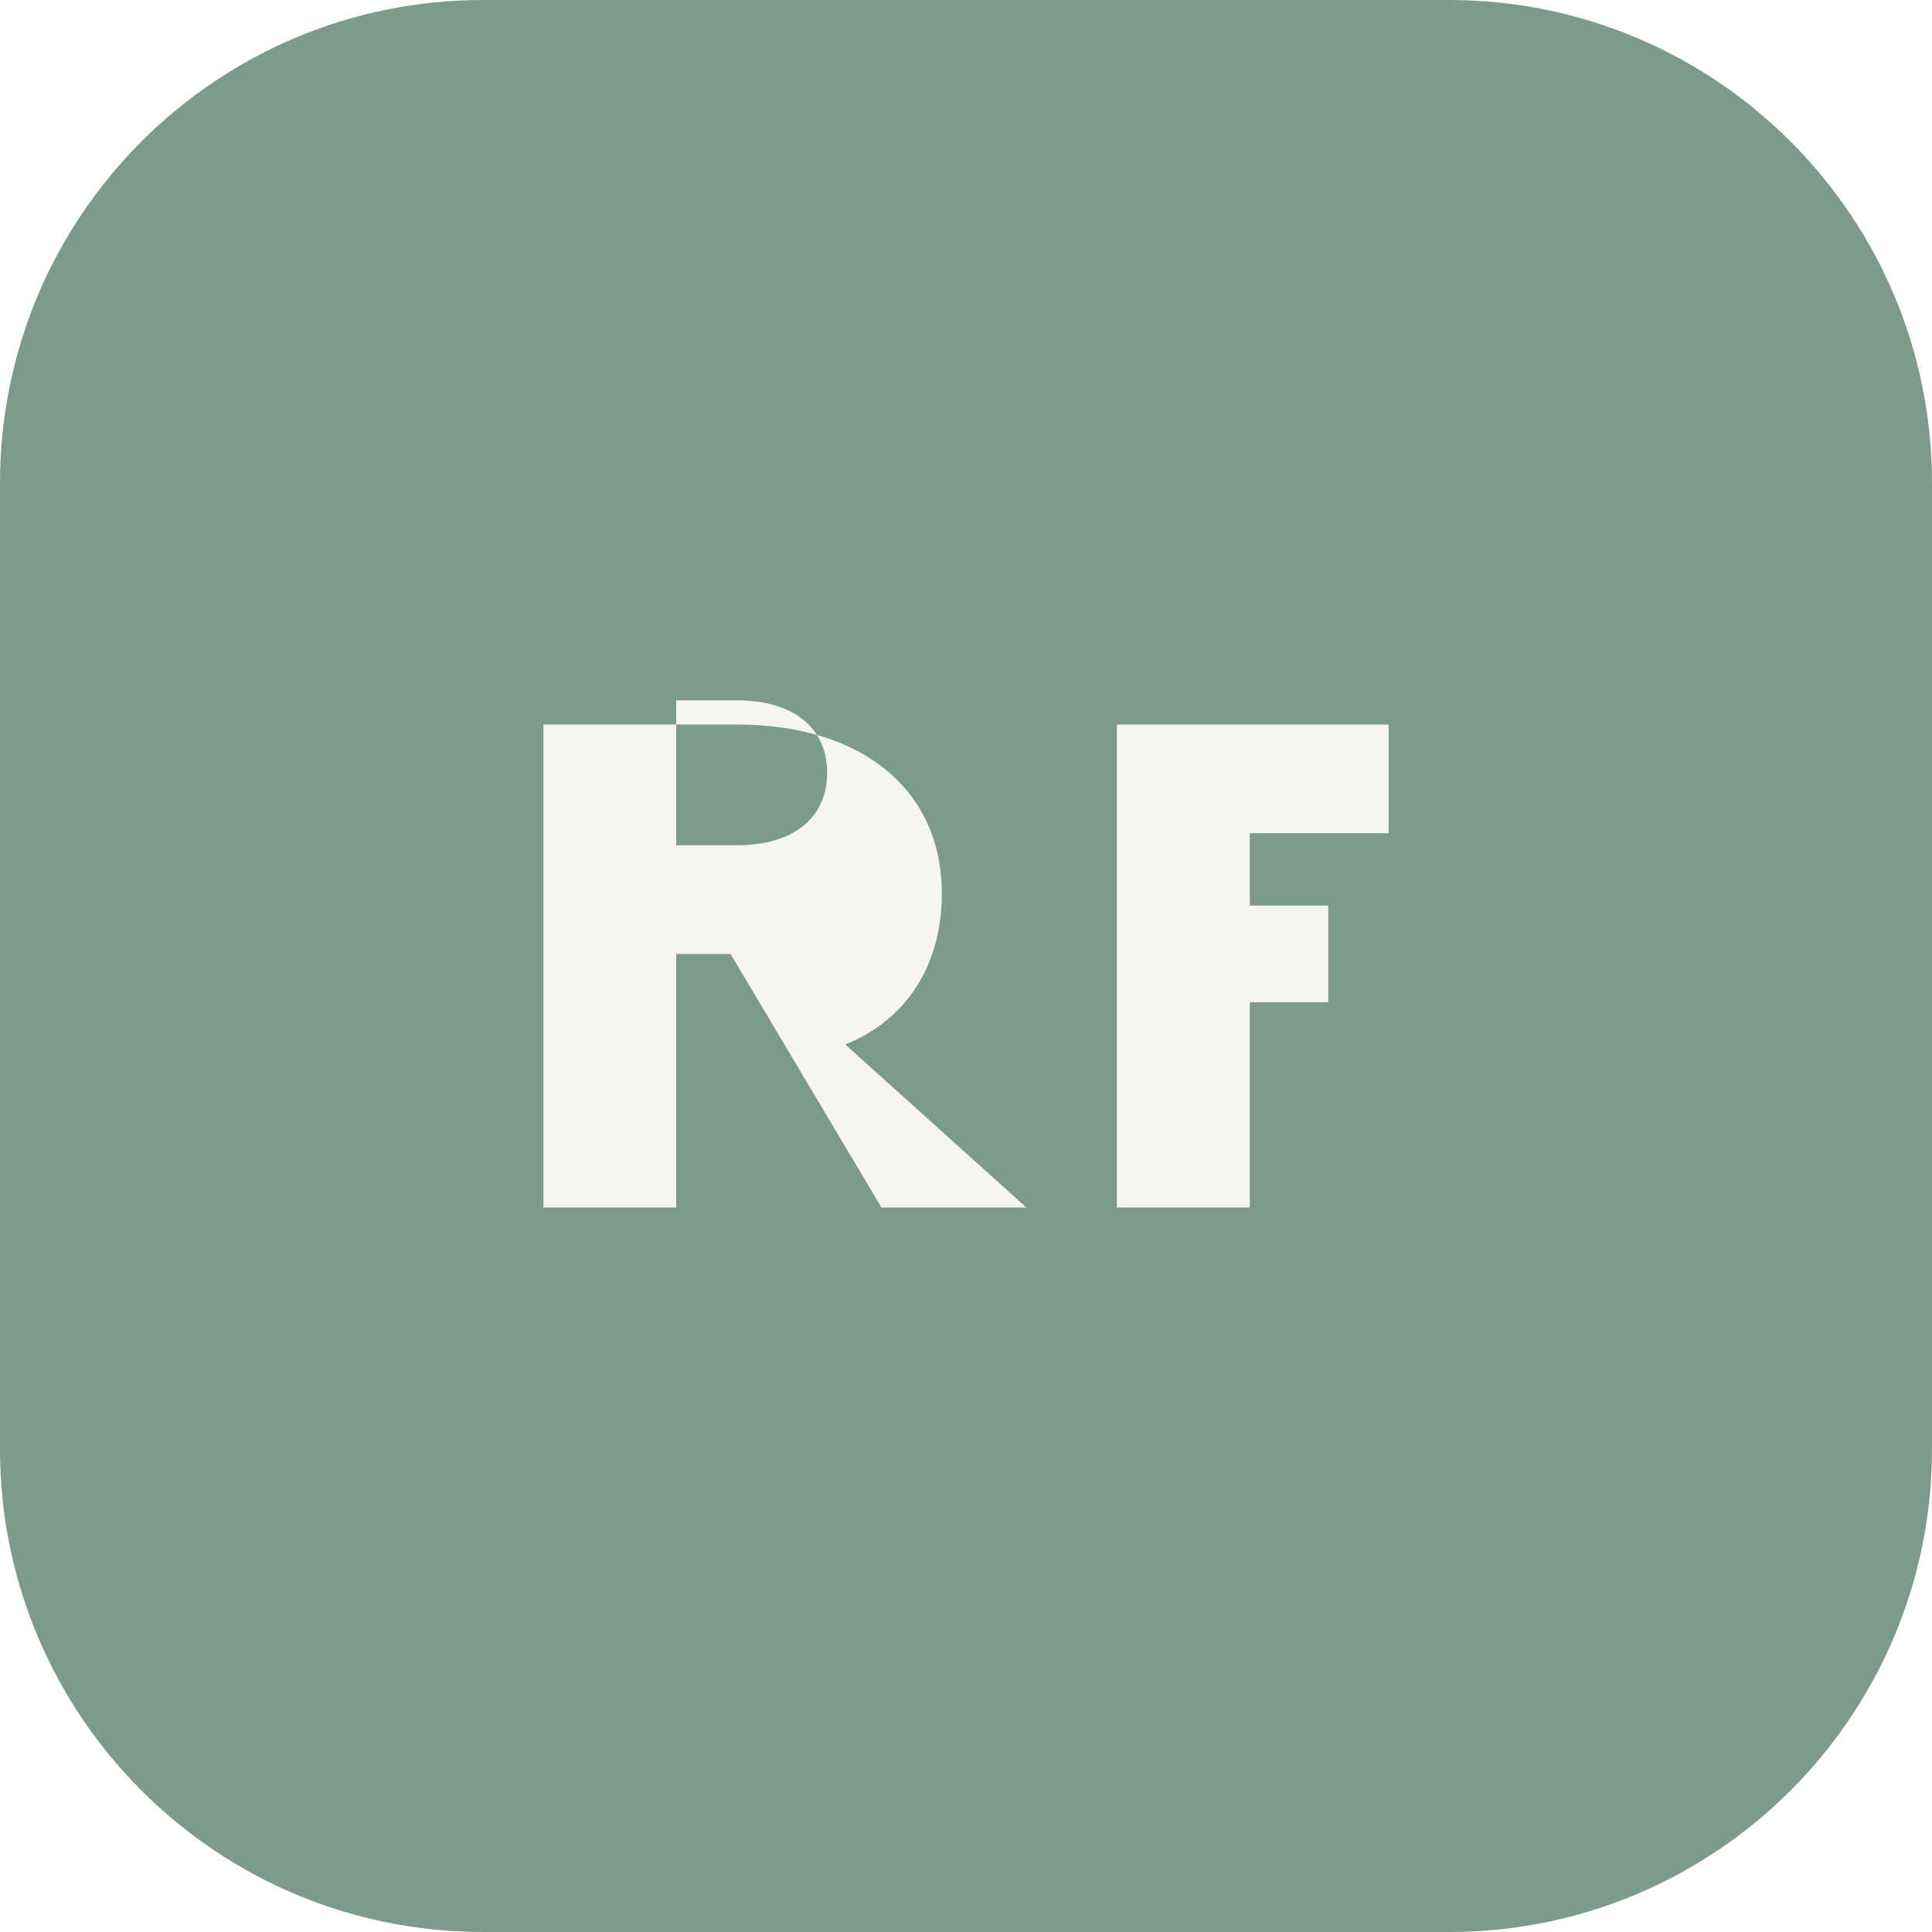
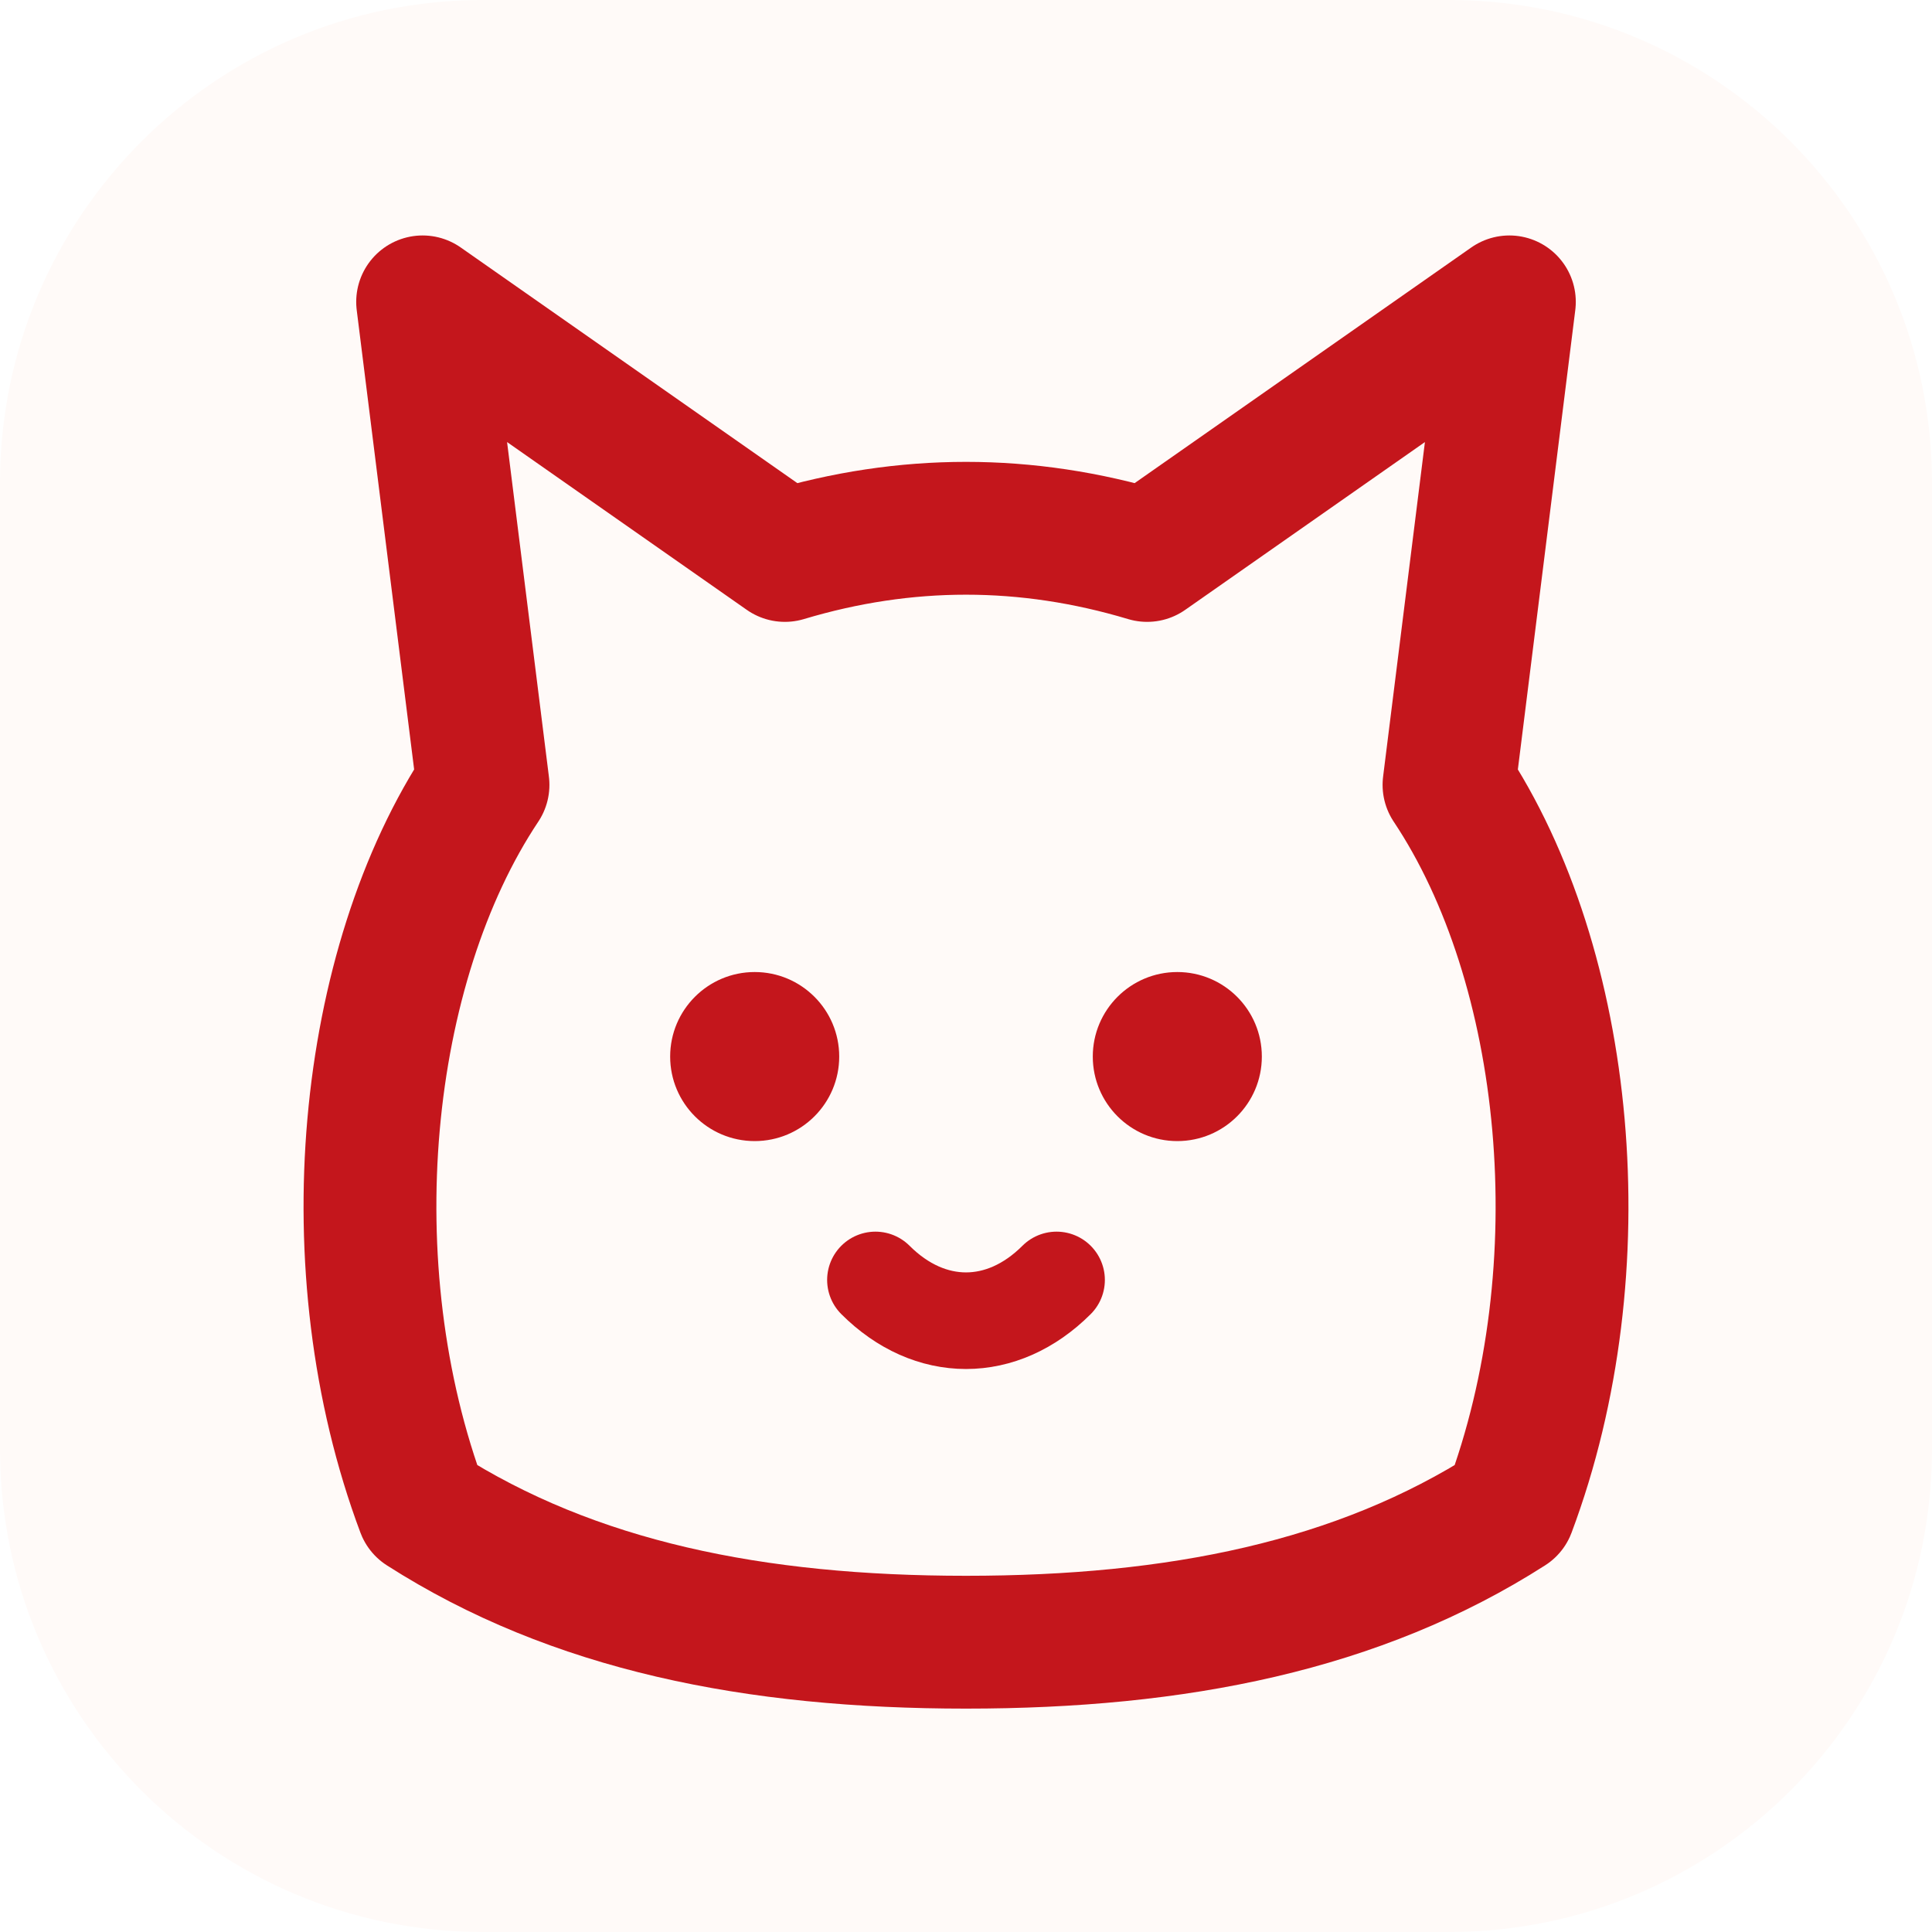
- <svg xmlns="http://www.w3.org/2000/svg" viewBox="0 0 32 32" fill="none">
-   <rect width="32" height="32" rx="8" fill="#7d9b8a" />
-   <path d="M9 20V12h3.2c2.1 0 3.4 1.1 3.4 2.8 0 1.2-.6 2.1-1.6 2.5L17 20h-2.4l-2.5-4.2H11.2V20H9zm2.2-6h1c1 0 1.5-.5 1.5-1.2s-.5-1.2-1.5-1.2h-1v2.4zM18.5 20V12H23v1.8h-2.3V15H22v1.6h-1.3v3.4H18.5z" fill="#f7f5f0" />
+ <svg xmlns="http://www.w3.org/2000/svg" viewBox="0 0 32 32">
+   <rect width="32" height="32" rx="8" fill="#fffaf8" />
+   <path d="M7 25c-1.5-4-1-9 1-12L7 5l6 4.2c2-.6 4-.6 6 0L25 5l-1 8c2 3 2.5 8 1 12-2.5 1.6-5.5 2.2-9 2.2S9.5 26.6 7 25z" fill="none" stroke="#c4161c" stroke-width="2.2" stroke-linejoin="round" />
+   <circle cx="12.5" cy="17.5" r="1.4" fill="#c4161c" />
+   <circle cx="19.5" cy="17.5" r="1.4" fill="#c4161c" />
+   <path d="M14.5 21.2c.9.9 2.1.9 3 0" fill="none" stroke="#c4161c" stroke-width="1.6" stroke-linecap="round" />
</svg>
